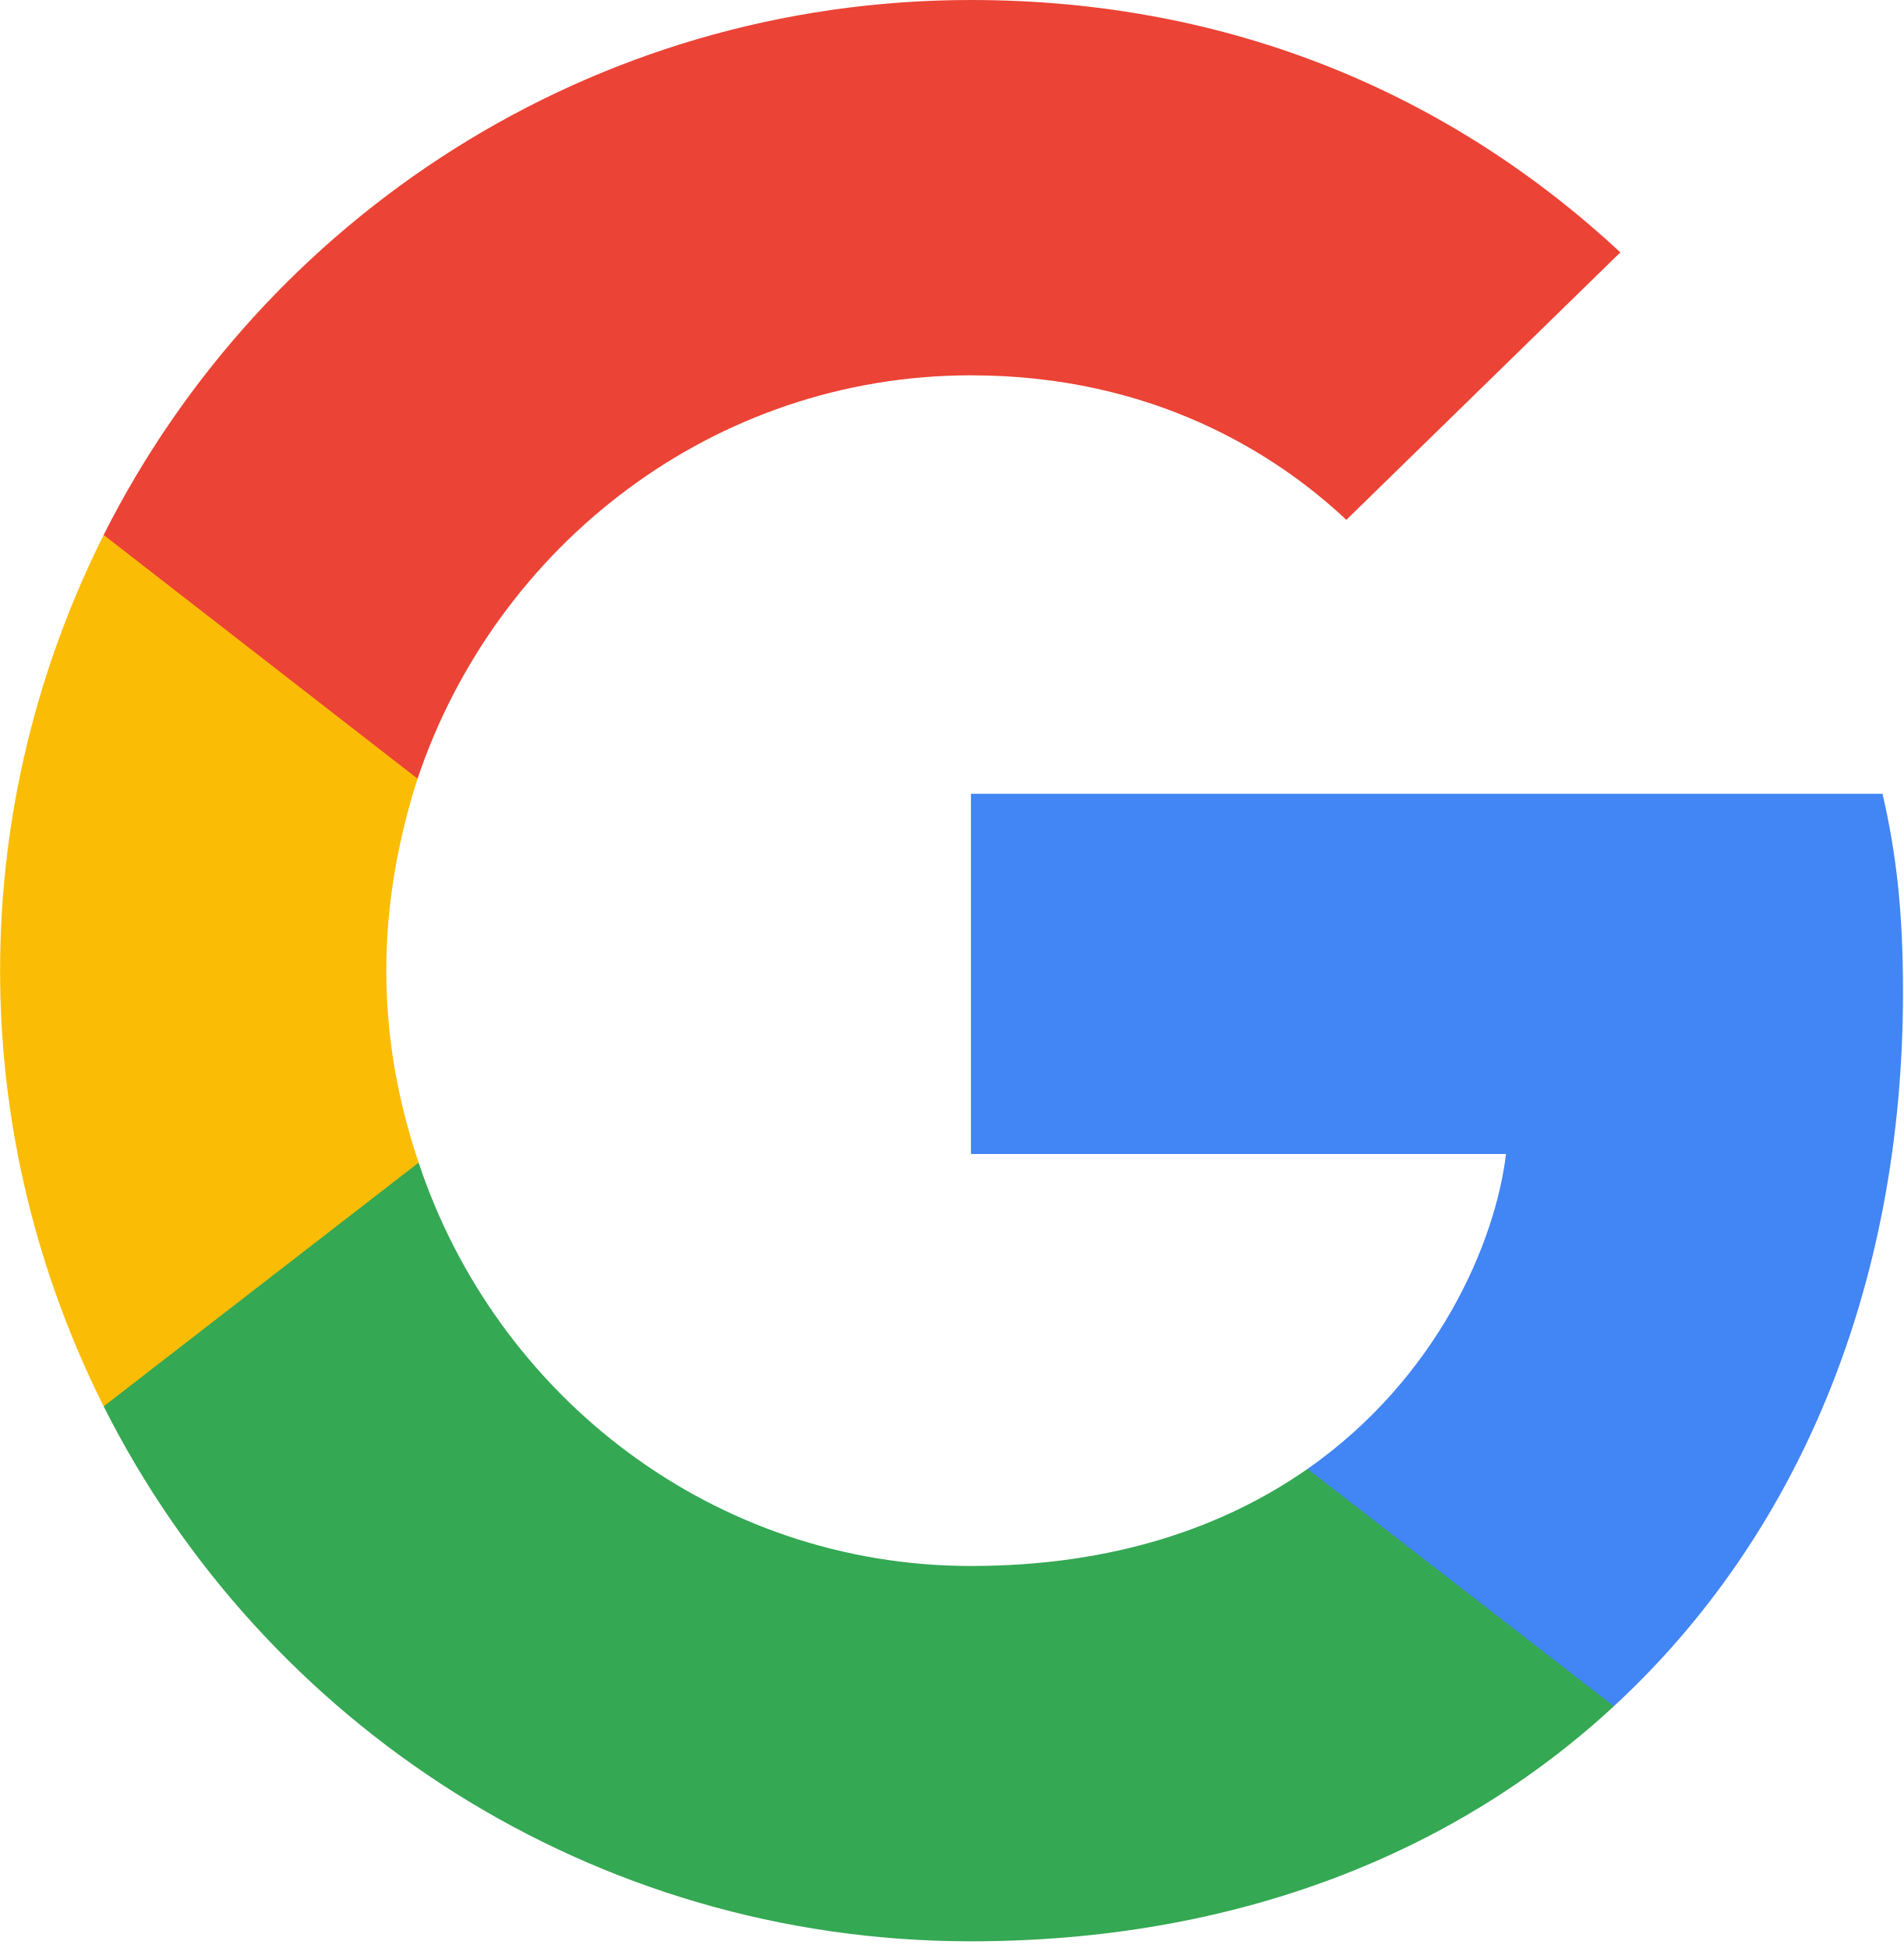
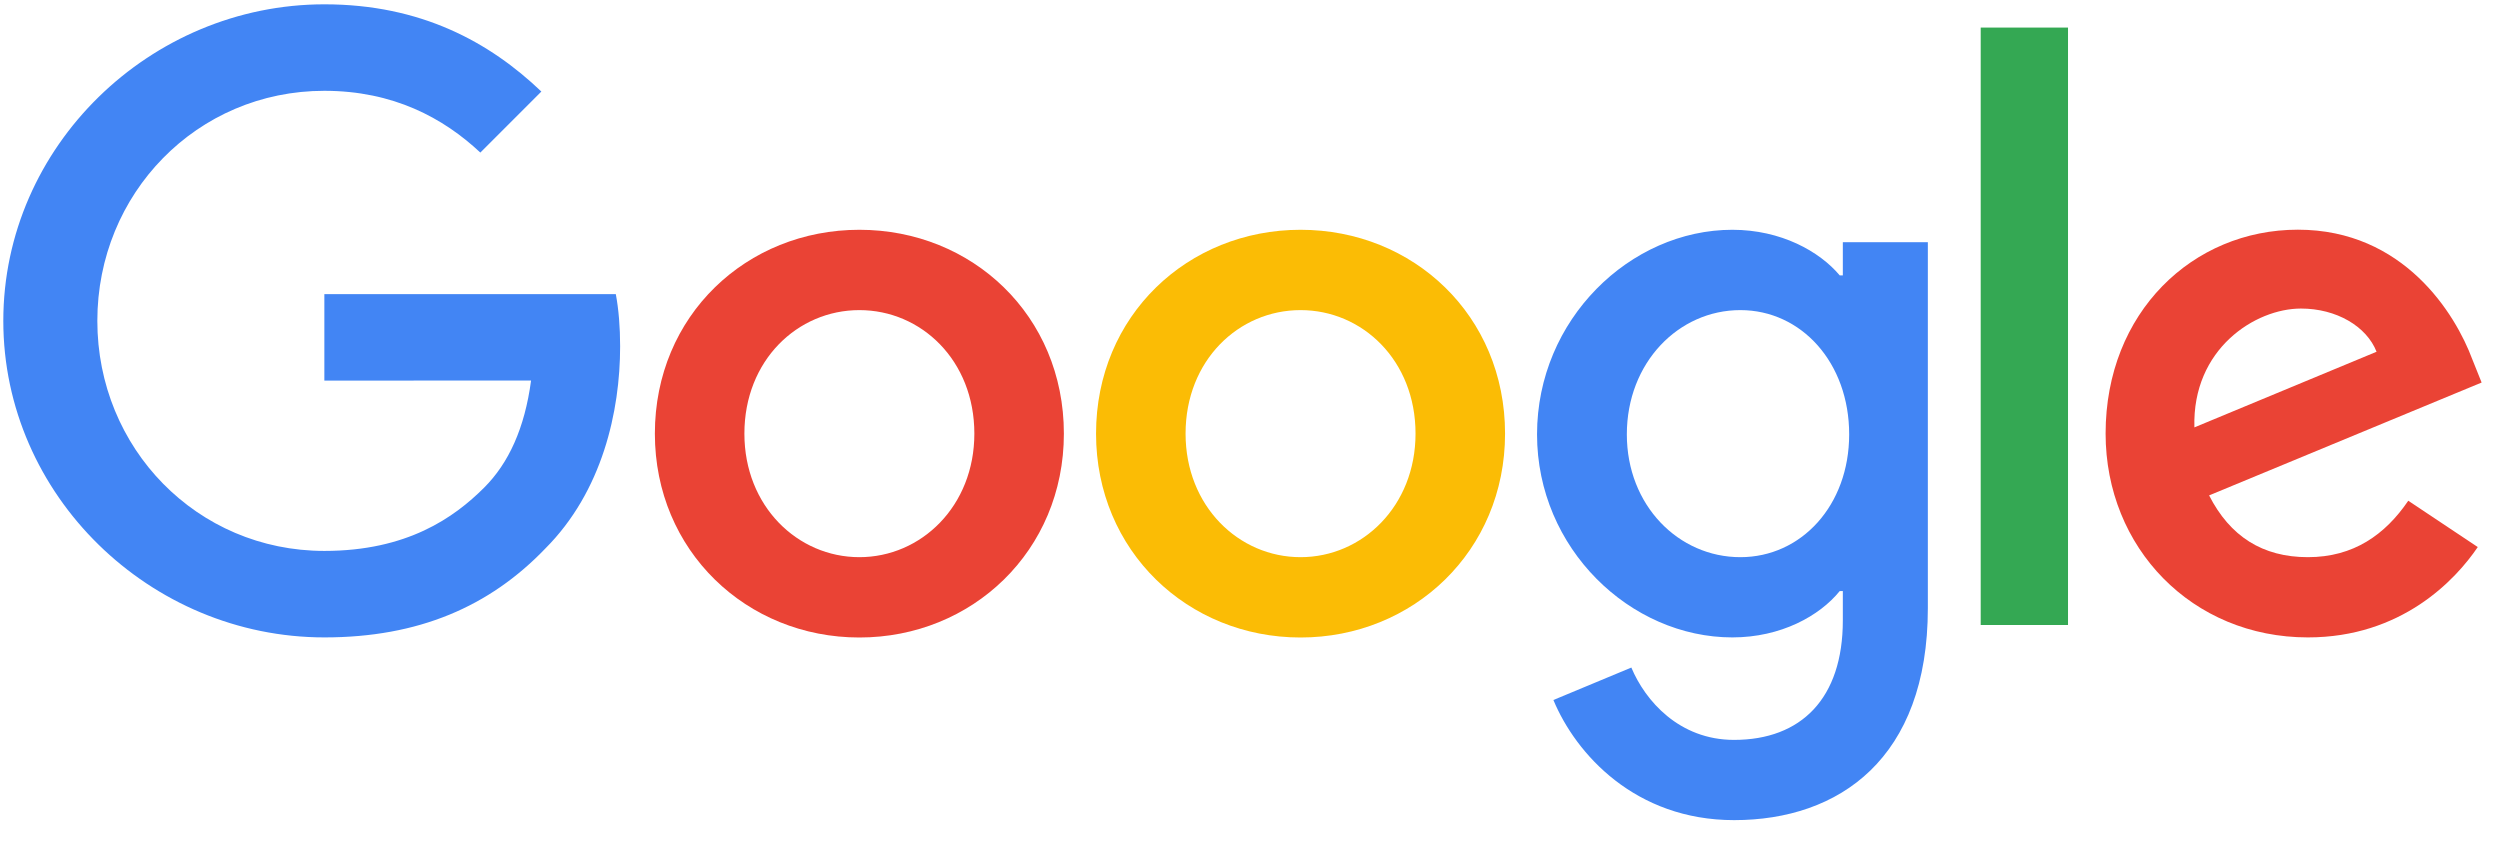
- <svg xmlns="http://www.w3.org/2000/svg" width="2443" height="2500" viewBox="0 0 256 262" preserveAspectRatio="xMidYMid">
-   <path d="M255.878 133.451c0-10.734-.871-18.567-2.756-26.69H130.55v48.448h71.947c-1.45 12.04-9.283 30.172-26.69 42.356l-.244 1.622 38.755 30.023 2.685.268c24.659-22.774 38.875-56.282 38.875-96.027" fill="#4285F4" />
-   <path d="M130.55 261.1c35.248 0 64.839-11.605 86.453-31.622l-41.196-31.913c-11.024 7.688-25.82 13.055-45.257 13.055-34.523 0-63.824-22.773-74.269-54.25l-1.531.13-40.298 31.187-.527 1.465C35.393 231.798 79.49 261.1 130.55 261.1" fill="#34A853" />
-   <path d="M56.281 156.37c-2.756-8.123-4.351-16.827-4.351-25.82 0-8.994 1.595-17.697 4.206-25.82l-.073-1.73L15.26 71.312l-1.335.635C5.077 89.644 0 109.517 0 130.55s5.077 40.905 13.925 58.602l42.356-32.782" fill="#FBBC05" />
-   <path d="M130.55 50.479c24.514 0 41.05 10.589 50.479 19.438l36.844-35.974C195.245 12.91 165.798 0 130.55 0 79.49 0 35.393 29.301 13.925 71.947l42.211 32.783c10.59-31.477 39.891-54.251 74.414-54.251" fill="#EB4335" />
+ <svg xmlns="http://www.w3.org/2000/svg" viewBox="0 0 272 92" width="272" height="92">
+   <path fill="#EA4335" d="M115.75 47.18c0 12.77-9.99 22.18-22.25 22.18s-22.25-9.41-22.25-22.18C71.25 34.32 81.24 25 93.5 25s22.25 9.32 22.25 22.18zm-9.74 0c0-7.98-5.79-13.44-12.51-13.44S80.99 39.2 80.99 47.18c0 7.9 5.79 13.44 12.51 13.44s12.51-5.55 12.51-13.44z" />
+   <path fill="#FBBC05" d="M163.75 47.18c0 12.77-9.99 22.18-22.25 22.18s-22.25-9.41-22.25-22.18c0-12.85 9.99-22.18 22.25-22.18s22.25 9.32 22.25 22.18zm-9.74 0c0-7.98-5.79-13.44-12.51-13.44s-12.51 5.46-12.51 13.44c0 7.9 5.79 13.44 12.51 13.44s12.51-5.55 12.51-13.44z" />
+   <path fill="#4285F4" d="M209.75 26.34v39.82c0 16.38-9.66 23.07-21.08 23.07-10.75 0-17.22-7.19-19.66-13.07l8.48-3.53c1.51 3.61 5.21 7.87 11.17 7.87 7.31 0 11.84-4.51 11.84-13v-3.19h-.34c-2.18 2.69-6.38 5.04-11.68 5.04-11.09 0-21.25-9.66-21.25-22.09 0-12.52 10.16-22.26 21.25-22.26 5.29 0 9.49 2.35 11.68 4.96h.34v-3.61h9.25zm-8.56 20.92c0-7.81-5.21-13.52-11.84-13.52-6.72 0-12.35 5.71-12.35 13.52 0 7.73 5.63 13.36 12.35 13.36 6.63 0 11.84-5.63 11.84-13.36z" />
+   <path fill="#34A853" d="M225 3v65h-9.5V3h9.5z" />
+   <path fill="#EA4335" d="M262.02 54.48l7.56 5.04c-2.44 3.61-8.32 9.83-18.48 9.83-12.6 0-22.01-9.74-22.01-22.18 0-13.19 9.49-22.18 20.92-22.18 11.51 0 17.14 9.16 18.98 14.11l1.01 2.52-29.65 12.28c2.27 4.45 5.8 6.72 10.75 6.72 4.96 0 8.4-2.44 10.92-6.14zm-23.27-7.98l19.82-8.23c-1.09-2.77-4.37-4.7-8.23-4.7-4.95 0-11.84 4.37-11.59 12.93z" />
+   <path fill="#4285F4" d="M35.29 41.41V32H67c.31 1.64.47 3.58.47 5.68 0 7.06-1.93 15.79-8.15 22.01-6.05 6.3-13.78 9.66-24.02 9.66C16.32 69.35.36 53.89.36 34.91.36 15.93 16.32.47 35.3.47c10.5 0 17.98 4.12 23.6 9.49l-6.64 6.64c-4.03-3.78-9.49-6.72-16.97-6.72-13.86 0-24.7 11.17-24.7 25.03 0 13.86 10.84 25.03 24.7 25.03 8.99 0 14.11-3.61 17.39-6.89 2.66-2.66 4.41-6.46 5.1-11.65l-22.49.01z" />
</svg>
